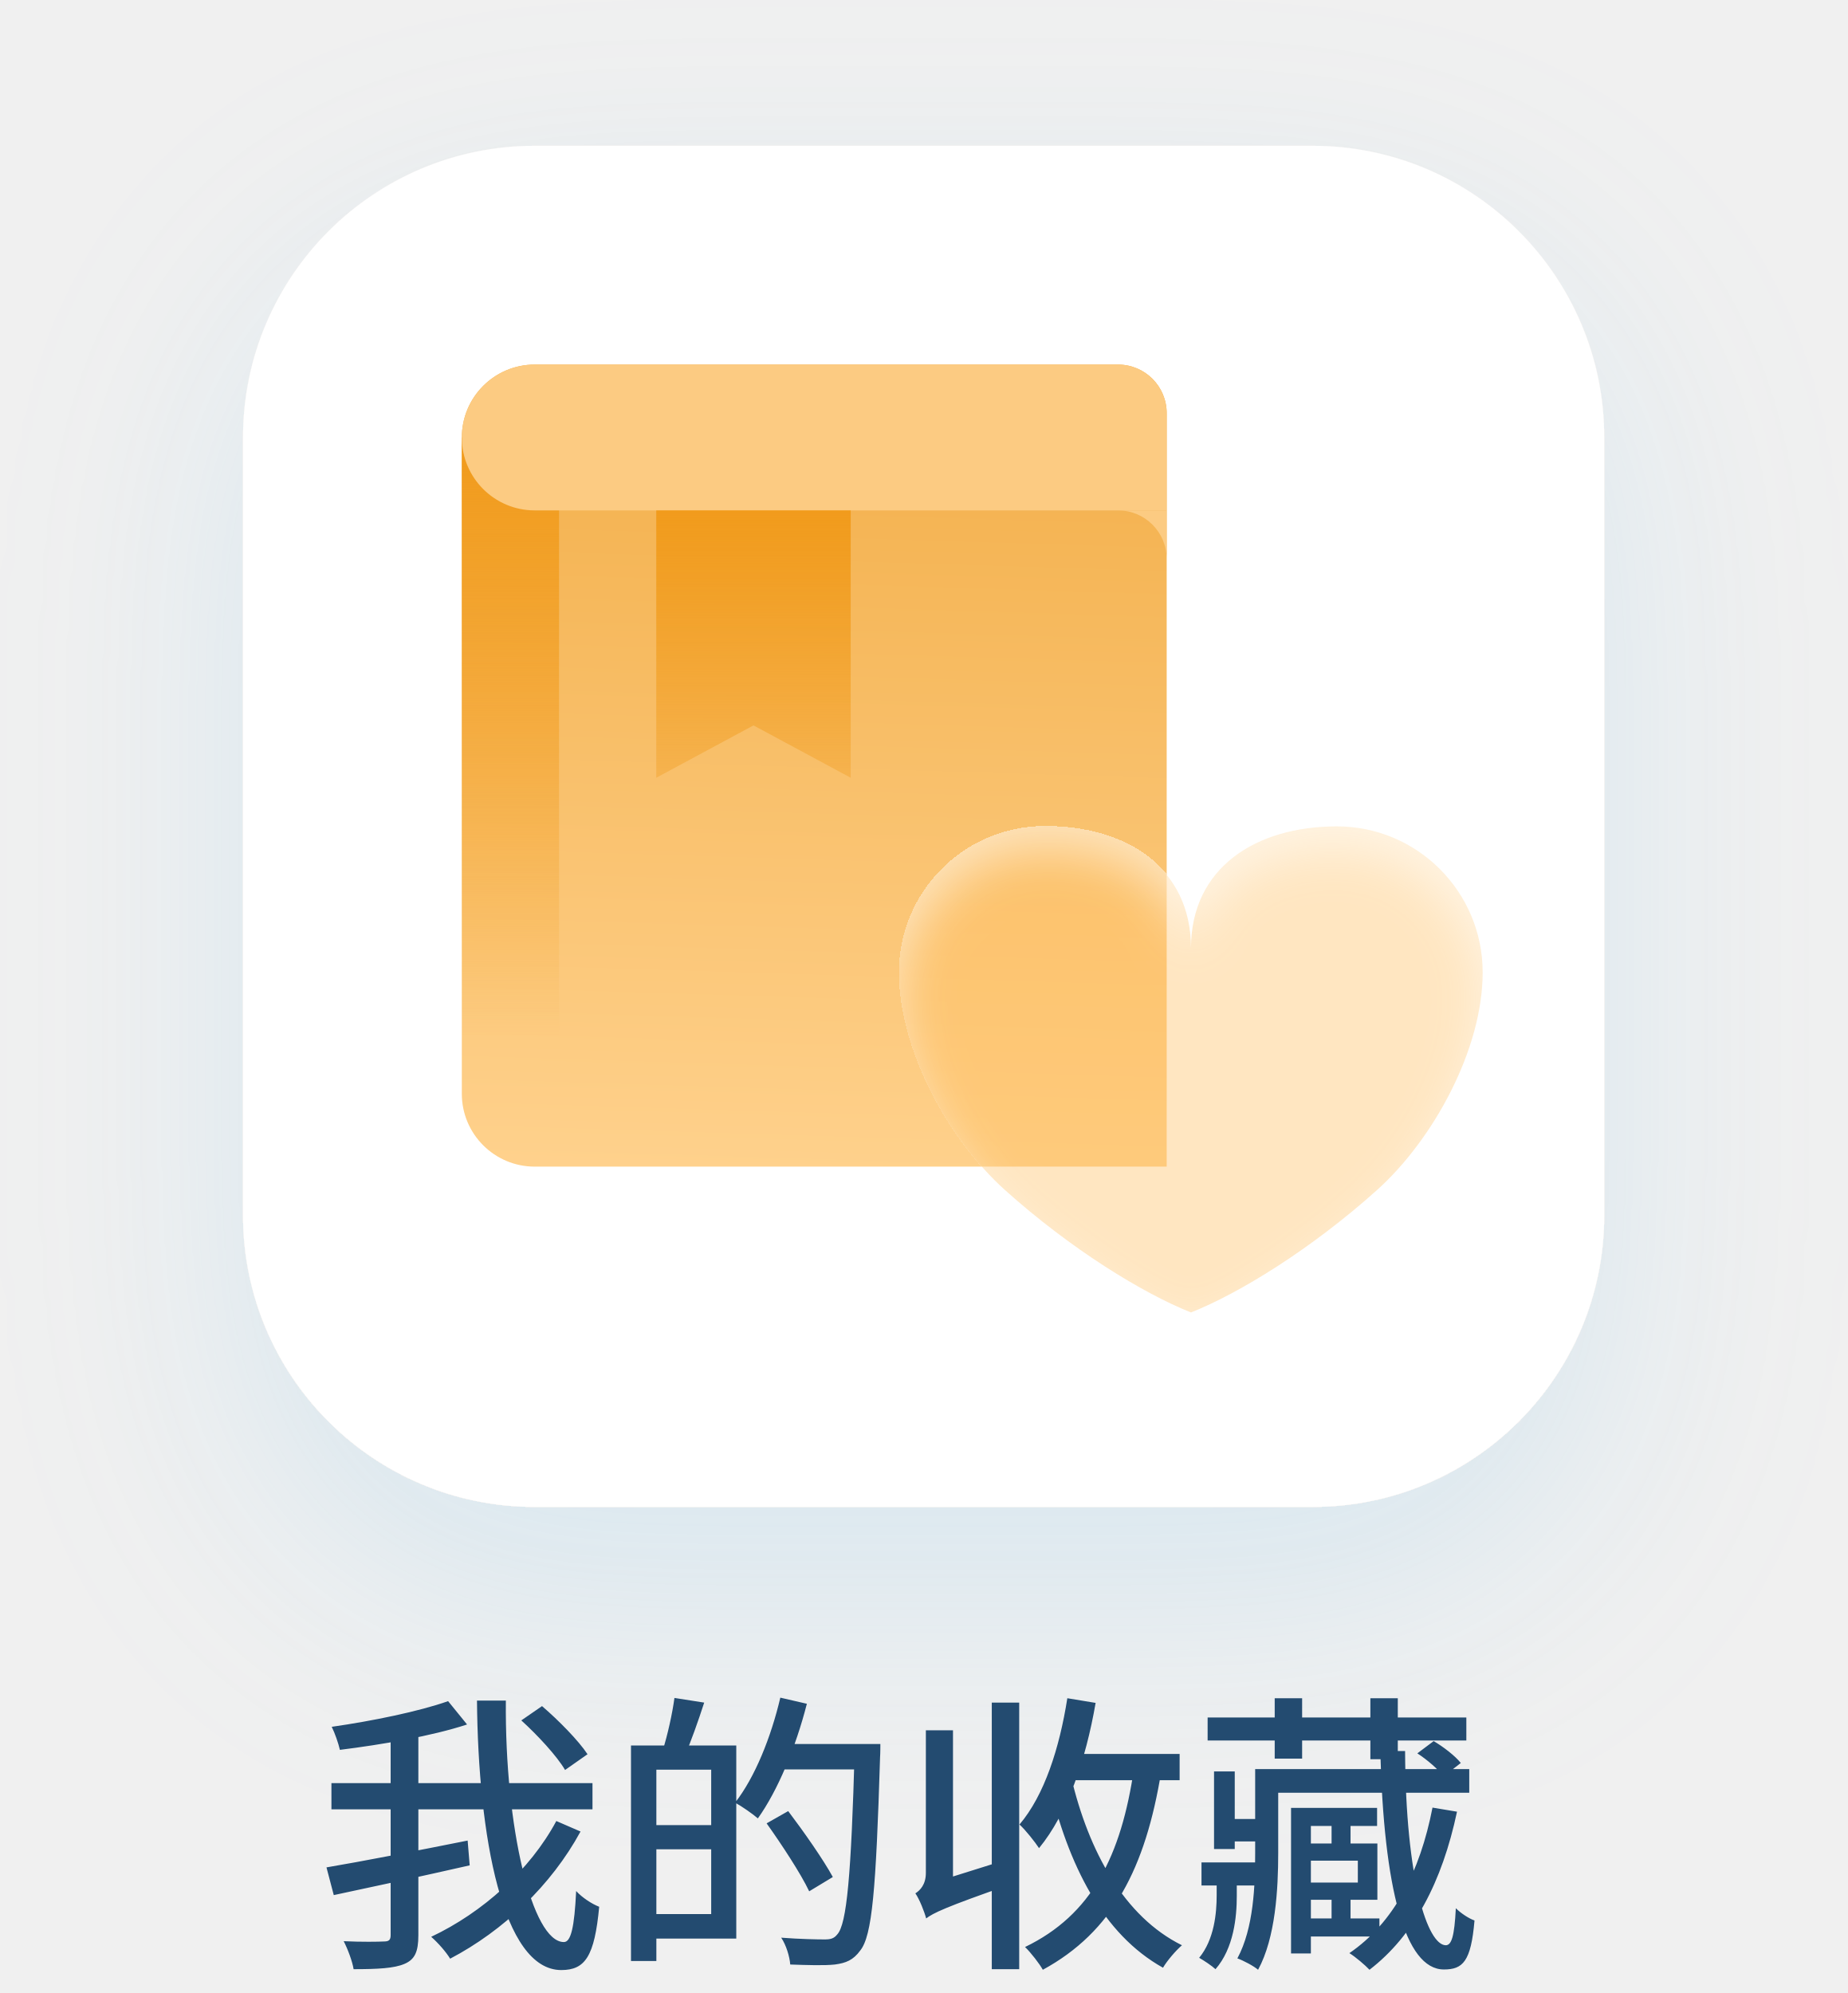
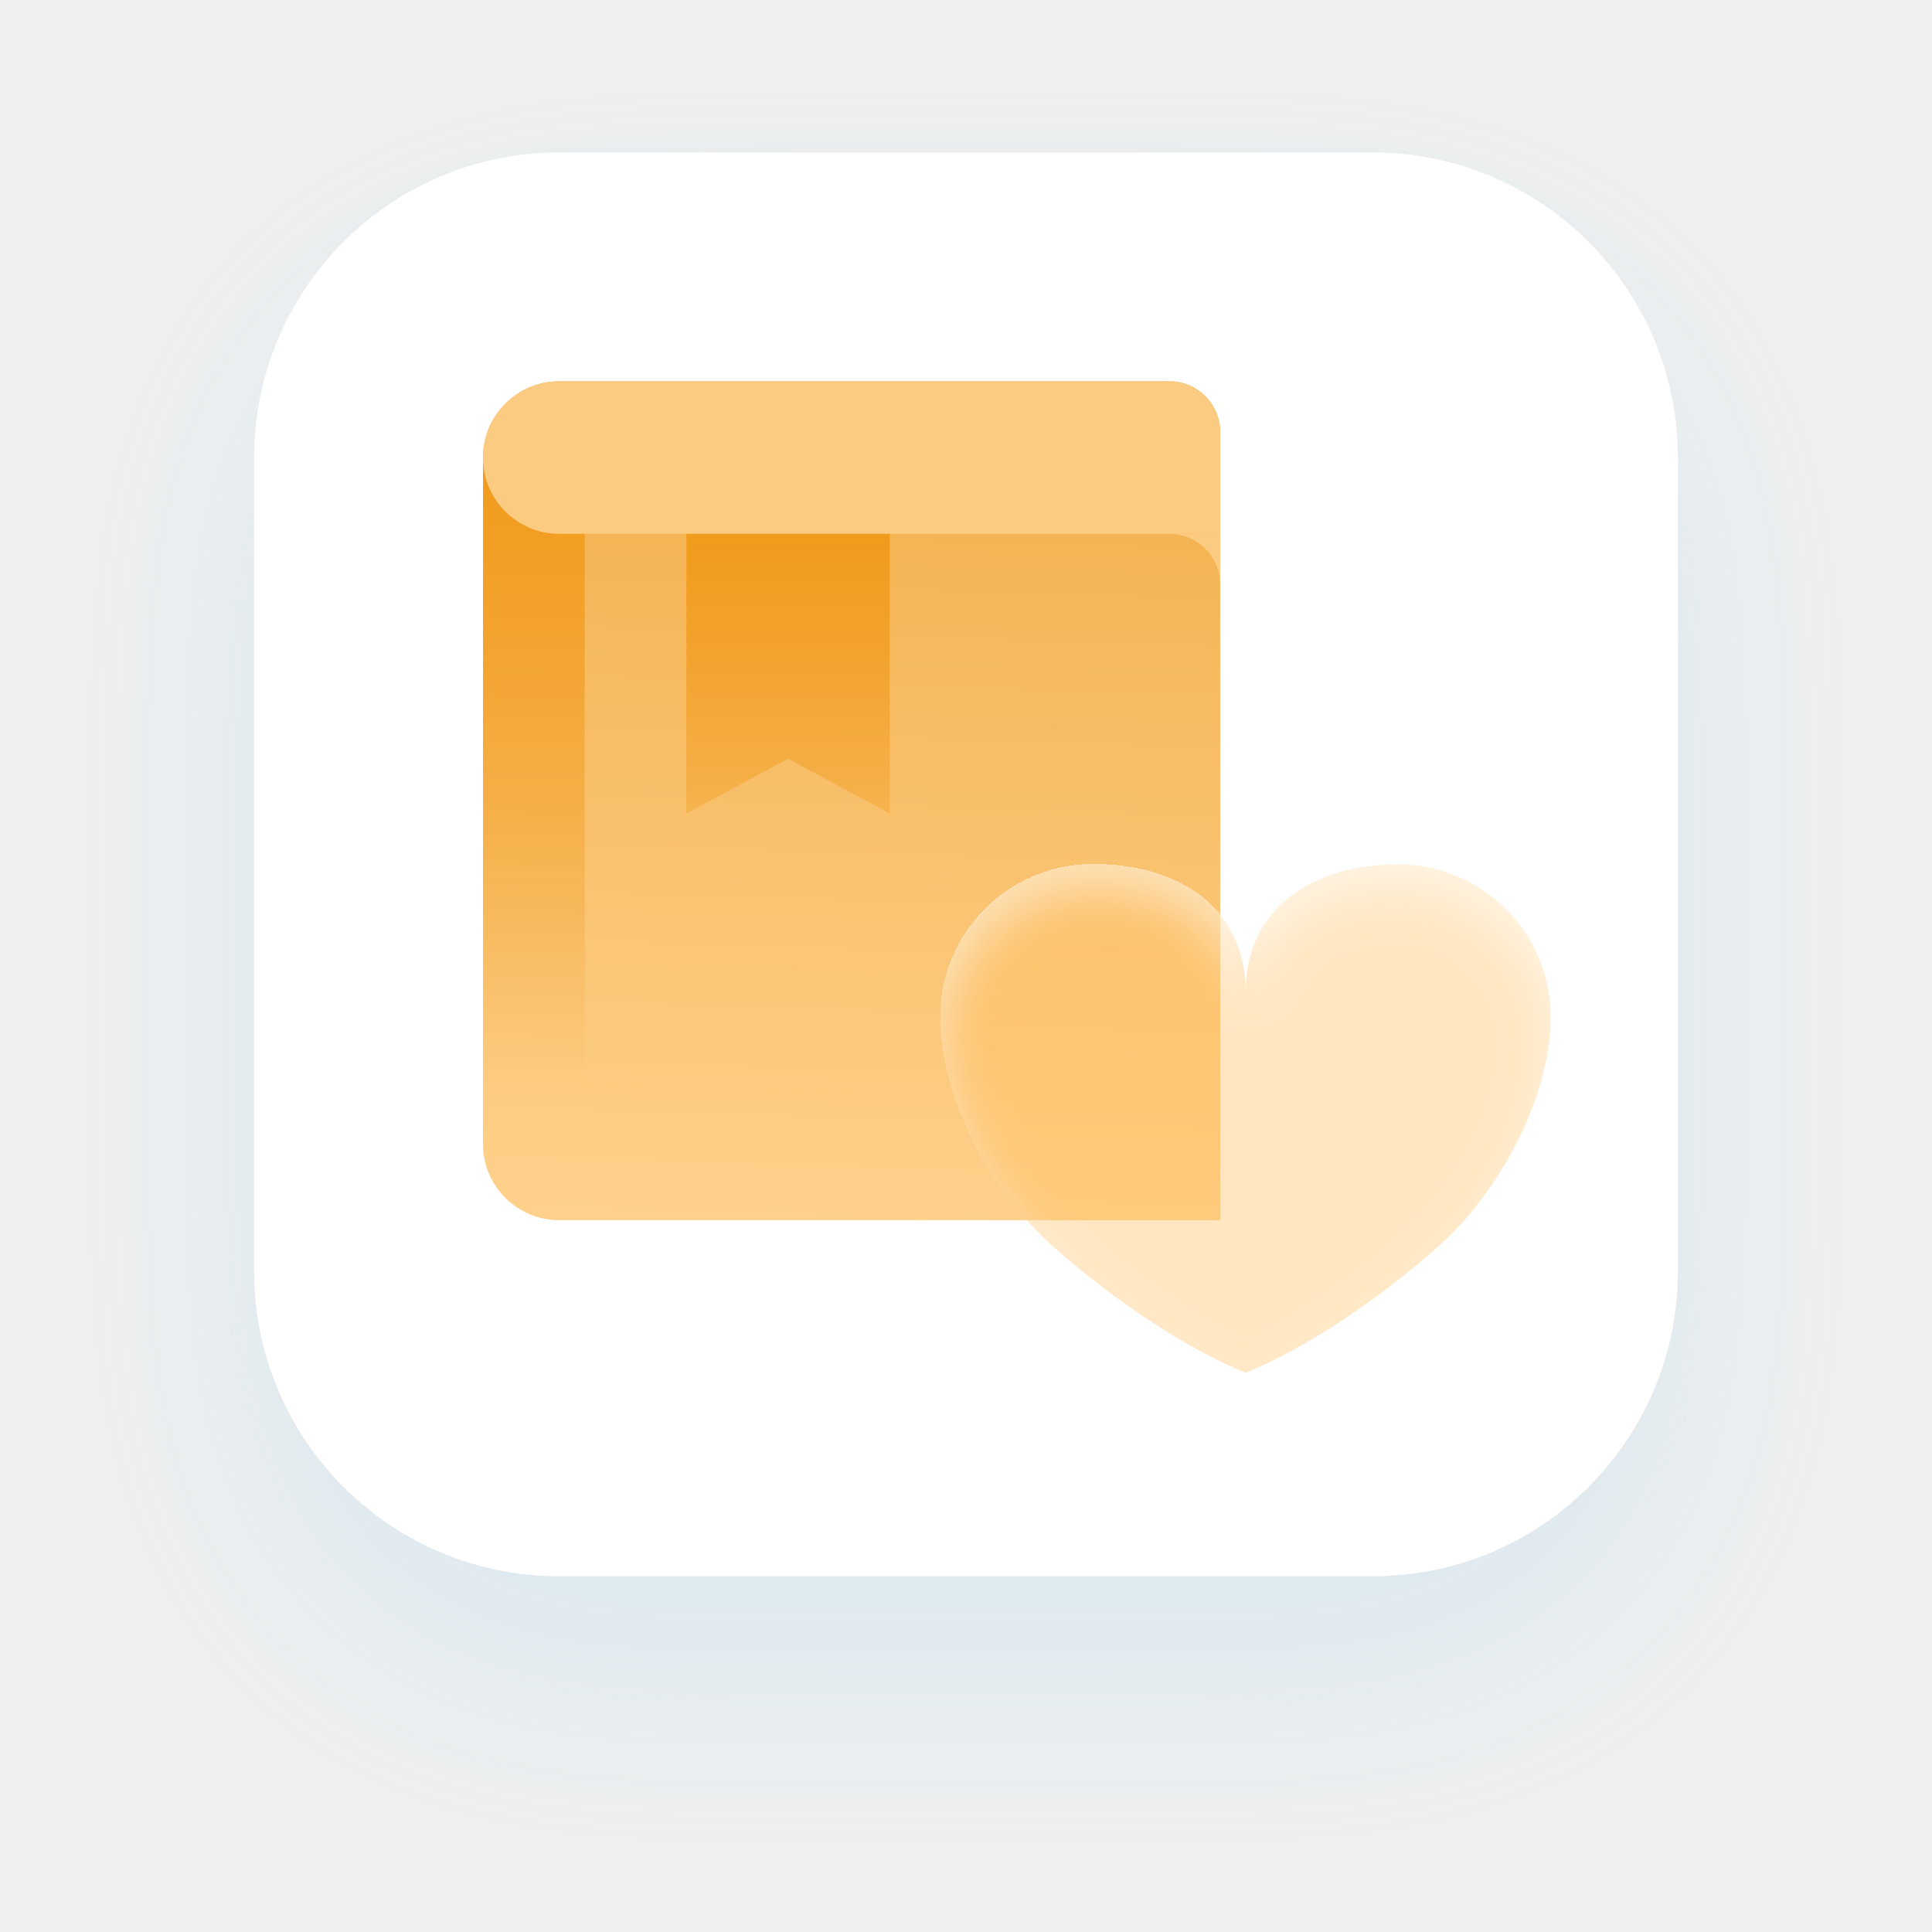
- <svg xmlns="http://www.w3.org/2000/svg" width="76" height="82" viewBox="0 0 76 82" fill="none">
-   <g filter="url(#filter0_d_1_4825)">
+ <svg xmlns="http://www.w3.org/2000/svg" width="76" height="76" viewBox="0 0 76 76" fill="none">
+   <g filter="url(#filter0_d_167_11651)">
    <rect x="10" y="6" width="56" height="56" rx="12" fill="white" />
  </g>
-   <path d="M19 18C19 16.343 20.343 15 22 15H46C47.105 15 48 15.895 48 17V48H22C20.343 48 19 46.657 19 45V18Z" fill="url(#paint0_linear_1_4825)" />
-   <rect x="19" y="18" width="4" height="30" fill="url(#paint1_linear_1_4825)" />
+   <path d="M19 18C19 16.343 20.343 15 22 15H46C47.105 15 48 15.895 48 17V48H22C20.343 48 19 46.657 19 45V18Z" fill="url(#paint0_linear_167_11651)" />
+   <rect x="19" y="18" width="4" height="30" fill="url(#paint1_linear_167_11651)" />
  <path fill-rule="evenodd" clip-rule="evenodd" d="M48 21H46C47.105 21 48 21.895 48 23V21Z" fill="#FCCB82" />
  <path d="M19 18C19 16.343 20.343 15 22 15H46C47.105 15 48 15.895 48 17V21H22C20.343 21 19 19.657 19 18Z" fill="#FCCB82" />
-   <path d="M27 21H35V32L31 29.846L27 32V21Z" fill="url(#paint2_linear_1_4825)" />
-   <g filter="url(#filter1_bi_1_4825)">
+   <path d="M27 21H35V32L31 29.846L27 32V21Z" fill="url(#paint2_linear_167_11651)" />
+   <g filter="url(#filter1_bi_167_11651)">
    <path d="M43 34C46.314 34 49 35.689 49 39.008C49 35.689 51.686 34 55 34C58.314 34 61 36.691 61 40.009C61 43.194 58.949 46.902 56.656 48.961C53.938 51.402 50.969 53.218 49 54C47.031 53.218 44.062 51.402 41.344 48.961C39.051 46.902 37 43.194 37 40.009C37 36.691 39.686 34 43 34Z" fill="#FFC164" fill-opacity="0.4" />
  </g>
-   <path d="M21.448 70.784C22.12 71.396 22.912 72.248 23.248 72.824L24.172 72.176C23.8 71.612 22.984 70.784 22.3 70.196L21.448 70.784ZM13.636 73.364V74.444H24.376V73.364H13.636ZM13.432 76.832L13.732 77.972C15.268 77.648 17.368 77.192 19.324 76.748L19.24 75.728C17.14 76.148 14.86 76.592 13.432 76.832ZM16.072 71.204V79.616C16.072 79.82 16 79.88 15.796 79.88C15.58 79.892 14.872 79.904 14.14 79.868C14.308 80.192 14.5 80.708 14.548 81.02C15.544 81.02 16.216 80.984 16.636 80.804C17.068 80.624 17.212 80.3 17.212 79.628V71.204H16.072ZM18.436 69.992C17.248 70.412 15.328 70.808 13.648 71.048C13.78 71.312 13.924 71.732 13.984 71.996C15.712 71.78 17.752 71.432 19.216 70.952L18.436 69.992ZM19.624 69.968C19.672 75.548 20.68 81.056 23.092 81.056C24.076 81.056 24.46 80.492 24.652 78.452C24.34 78.332 23.944 78.068 23.704 77.804C23.632 79.304 23.488 79.904 23.2 79.904C21.892 79.904 20.764 75.188 20.812 69.968H19.624ZM22.888 74.924C21.808 76.94 19.852 78.692 17.74 79.688C18.028 79.94 18.352 80.312 18.52 80.588C20.716 79.436 22.684 77.564 23.884 75.356L22.888 74.924ZM26.632 71.816V72.812H29.26V78.752H26.632V79.76H30.292V71.816H26.632ZM25.96 71.816V80.684H27.004V71.816H25.96ZM26.572 75.092V76.088H29.776V75.092H26.572ZM27.748 69.86C27.664 70.496 27.46 71.408 27.268 72.008L28.18 72.224C28.42 71.672 28.72 70.832 28.972 70.052L27.748 69.86ZM31.948 71.756V72.8H35.56V71.756H31.948ZM35.164 71.756V71.984C35.02 77.144 34.84 79.172 34.444 79.592C34.312 79.76 34.168 79.796 33.928 79.796C33.64 79.796 32.92 79.784 32.14 79.724C32.344 80.024 32.488 80.504 32.512 80.828C33.196 80.852 33.916 80.876 34.348 80.828C34.804 80.768 35.104 80.648 35.392 80.252C35.884 79.64 36.04 77.756 36.208 72.296C36.22 72.152 36.22 71.756 36.22 71.756H35.164ZM32.104 69.848C31.72 71.48 31.06 73.124 30.244 74.168C30.508 74.312 30.976 74.636 31.18 74.816C31.996 73.676 32.74 71.888 33.196 70.1L32.104 69.848ZM31.54 75.02C32.164 75.896 32.944 77.084 33.292 77.816L34.264 77.228C33.88 76.52 33.064 75.356 32.428 74.516L31.54 75.02ZM43.624 72.164V73.244H48.532V72.164H43.624ZM43.912 69.872C43.588 71.936 42.964 73.868 41.944 75.068C42.196 75.296 42.592 75.8 42.748 76.04C43.912 74.624 44.668 72.428 45.076 70.064L43.912 69.872ZM46.66 72.728C46.132 76.376 44.908 78.788 42.172 80.108C42.412 80.336 42.772 80.804 42.904 81.044C45.772 79.484 47.128 76.868 47.776 72.884L46.66 72.728ZM44.068 73.112L43.144 73.316C43.948 76.748 45.376 79.58 47.848 80.96C48.016 80.672 48.376 80.252 48.628 80.036C46.252 78.86 44.788 76.172 44.068 73.112ZM40.804 70.052V81.02H41.932V70.052H40.804ZM38.104 78.932C38.392 78.716 38.824 78.488 41.62 77.516C41.524 77.276 41.392 76.844 41.32 76.544L38.452 77.444L37.984 77.864L38.104 78.932ZM38.104 78.932C38.104 78.536 39.208 77.972 39.208 77.972V71.192H38.092V77.06C38.092 77.54 37.852 77.78 37.66 77.9C37.828 78.14 38.032 78.656 38.104 78.932ZM49.684 70.664V71.612H60.328V70.664H49.684ZM52.144 72.788V73.76H60.448V72.788H52.144ZM50.404 74.84V75.764H52.024V74.84H50.404ZM49.432 76.628V77.576H51.976V76.628H49.432ZM53.5 78.932V79.676H56.752V78.932H53.5ZM52.444 69.872V72.356H53.572V69.872H52.444ZM56.38 69.872V72.38H57.508V69.872H56.38ZM54.784 74.804V76.208H55.564V74.804H54.784ZM49.948 72.884V76.076H50.8V72.884H49.948ZM54.784 77.804V79.232H55.564V77.804H54.784ZM53.596 75.848V76.556H55.864V77.456H53.596V78.164H56.668V75.848H53.596ZM53.116 74.384V80.372H53.932V75.128H56.656V74.384H53.116ZM51.64 72.788V76.232C51.64 77.576 51.58 79.328 50.908 80.576C51.148 80.66 51.58 80.888 51.76 81.044C52.48 79.724 52.588 77.72 52.588 76.244V72.788H51.64ZM56.788 72.044C56.932 77.672 57.796 81.032 59.404 81.032C60.184 81.032 60.52 80.708 60.664 79.016C60.424 78.932 60.1 78.716 59.896 78.512C59.836 79.688 59.716 80.024 59.488 80.036C58.732 80.036 57.832 77.336 57.808 72.044H56.788ZM58.312 72.14C58.72 72.404 59.176 72.8 59.392 73.088L60.1 72.536C59.872 72.248 59.392 71.876 58.984 71.636L58.312 72.14ZM58.936 74.372C58.42 77.024 57.34 79.112 55.516 80.36C55.756 80.504 56.176 80.864 56.344 81.044C58.168 79.64 59.332 77.432 59.944 74.54L58.936 74.372ZM50.056 76.976V77.984C50.056 78.704 49.96 79.796 49.336 80.552C49.528 80.66 49.852 80.876 50.008 81.02C50.764 80.156 50.884 78.86 50.884 78.008V76.976H50.056Z" fill="#234B70" />
  <defs>
-     <filter id="filter0_d_1_4825" x="0" y="0" width="76" height="76" filterUnits="userSpaceOnUse" color-interpolation-filters="sRGB">
+     <filter id="filter0_d_167_11651" x="0" y="0" width="76" height="76" filterUnits="userSpaceOnUse" color-interpolation-filters="sRGB">
      <feFlood flood-opacity="0" result="BackgroundImageFix" />
      <feColorMatrix in="SourceAlpha" type="matrix" values="0 0 0 0 0 0 0 0 0 0 0 0 0 0 0 0 0 0 127 0" result="hardAlpha" />
      <feOffset dy="4" />
      <feGaussianBlur stdDeviation="5" />
      <feComposite in2="hardAlpha" operator="out" />
      <feColorMatrix type="matrix" values="0 0 0 0 0.331 0 0 0 0 0.716 0 0 0 0 0.933 0 0 0 0.15 0" />
-       <feBlend mode="normal" in2="BackgroundImageFix" result="effect1_dropShadow_1_4825" />
-       <feBlend mode="normal" in="SourceGraphic" in2="effect1_dropShadow_1_4825" result="shape" />
+       <feBlend mode="normal" in2="BackgroundImageFix" result="effect1_dropShadow_167_11651" />
+       <feBlend mode="normal" in="SourceGraphic" in2="effect1_dropShadow_167_11651" result="shape" />
    </filter>
-     <filter id="filter1_bi_1_4825" x="33" y="30" width="32" height="28" filterUnits="userSpaceOnUse" color-interpolation-filters="sRGB">
+     <filter id="filter1_bi_167_11651" x="33" y="30" width="32" height="28" filterUnits="userSpaceOnUse" color-interpolation-filters="sRGB">
      <feFlood flood-opacity="0" result="BackgroundImageFix" />
      <feGaussianBlur in="BackgroundImageFix" stdDeviation="2" />
-       <feComposite in2="SourceAlpha" operator="in" result="effect1_backgroundBlur_1_4825" />
-       <feBlend mode="normal" in="SourceGraphic" in2="effect1_backgroundBlur_1_4825" result="shape" />
+       <feComposite in2="SourceAlpha" operator="in" result="effect1_backgroundBlur_167_11651" />
+       <feBlend mode="normal" in="SourceGraphic" in2="effect1_backgroundBlur_167_11651" result="shape" />
      <feColorMatrix in="SourceAlpha" type="matrix" values="0 0 0 0 0 0 0 0 0 0 0 0 0 0 0 0 0 0 127 0" result="hardAlpha" />
      <feOffset dy="1" />
      <feGaussianBlur stdDeviation="1" />
      <feComposite in2="hardAlpha" operator="arithmetic" k2="-1" k3="1" />
      <feColorMatrix type="matrix" values="0 0 0 0 1 0 0 0 0 1 0 0 0 0 1 0 0 0 0.55 0" />
-       <feBlend mode="normal" in2="shape" result="effect2_innerShadow_1_4825" />
+       <feBlend mode="normal" in2="shape" result="effect2_innerShadow_167_11651" />
    </filter>
-     <linearGradient id="paint0_linear_1_4825" x1="31.161" y1="13.969" x2="30.08" y2="48.998" gradientUnits="userSpaceOnUse">
+     <linearGradient id="paint0_linear_167_11651" x1="31.161" y1="13.969" x2="30.08" y2="48.998" gradientUnits="userSpaceOnUse">
      <stop stop-color="#F2AD46" />
      <stop offset="1" stop-color="#FFD28E" />
    </linearGradient>
-     <linearGradient id="paint1_linear_1_4825" x1="21" y1="18" x2="21" y2="54.923" gradientUnits="userSpaceOnUse">
+     <linearGradient id="paint1_linear_167_11651" x1="21" y1="18" x2="21" y2="54.923" gradientUnits="userSpaceOnUse">
      <stop stop-color="#F19B1C" />
      <stop offset="0.667" stop-color="#F19B1C" stop-opacity="0" />
    </linearGradient>
-     <linearGradient id="paint2_linear_1_4825" x1="31" y1="21" x2="31" y2="38.231" gradientUnits="userSpaceOnUse">
+     <linearGradient id="paint2_linear_167_11651" x1="31" y1="21" x2="31" y2="38.231" gradientUnits="userSpaceOnUse">
      <stop stop-color="#F19B1C" />
      <stop offset="1" stop-color="#F19B1C" stop-opacity="0" />
    </linearGradient>
  </defs>
</svg>
